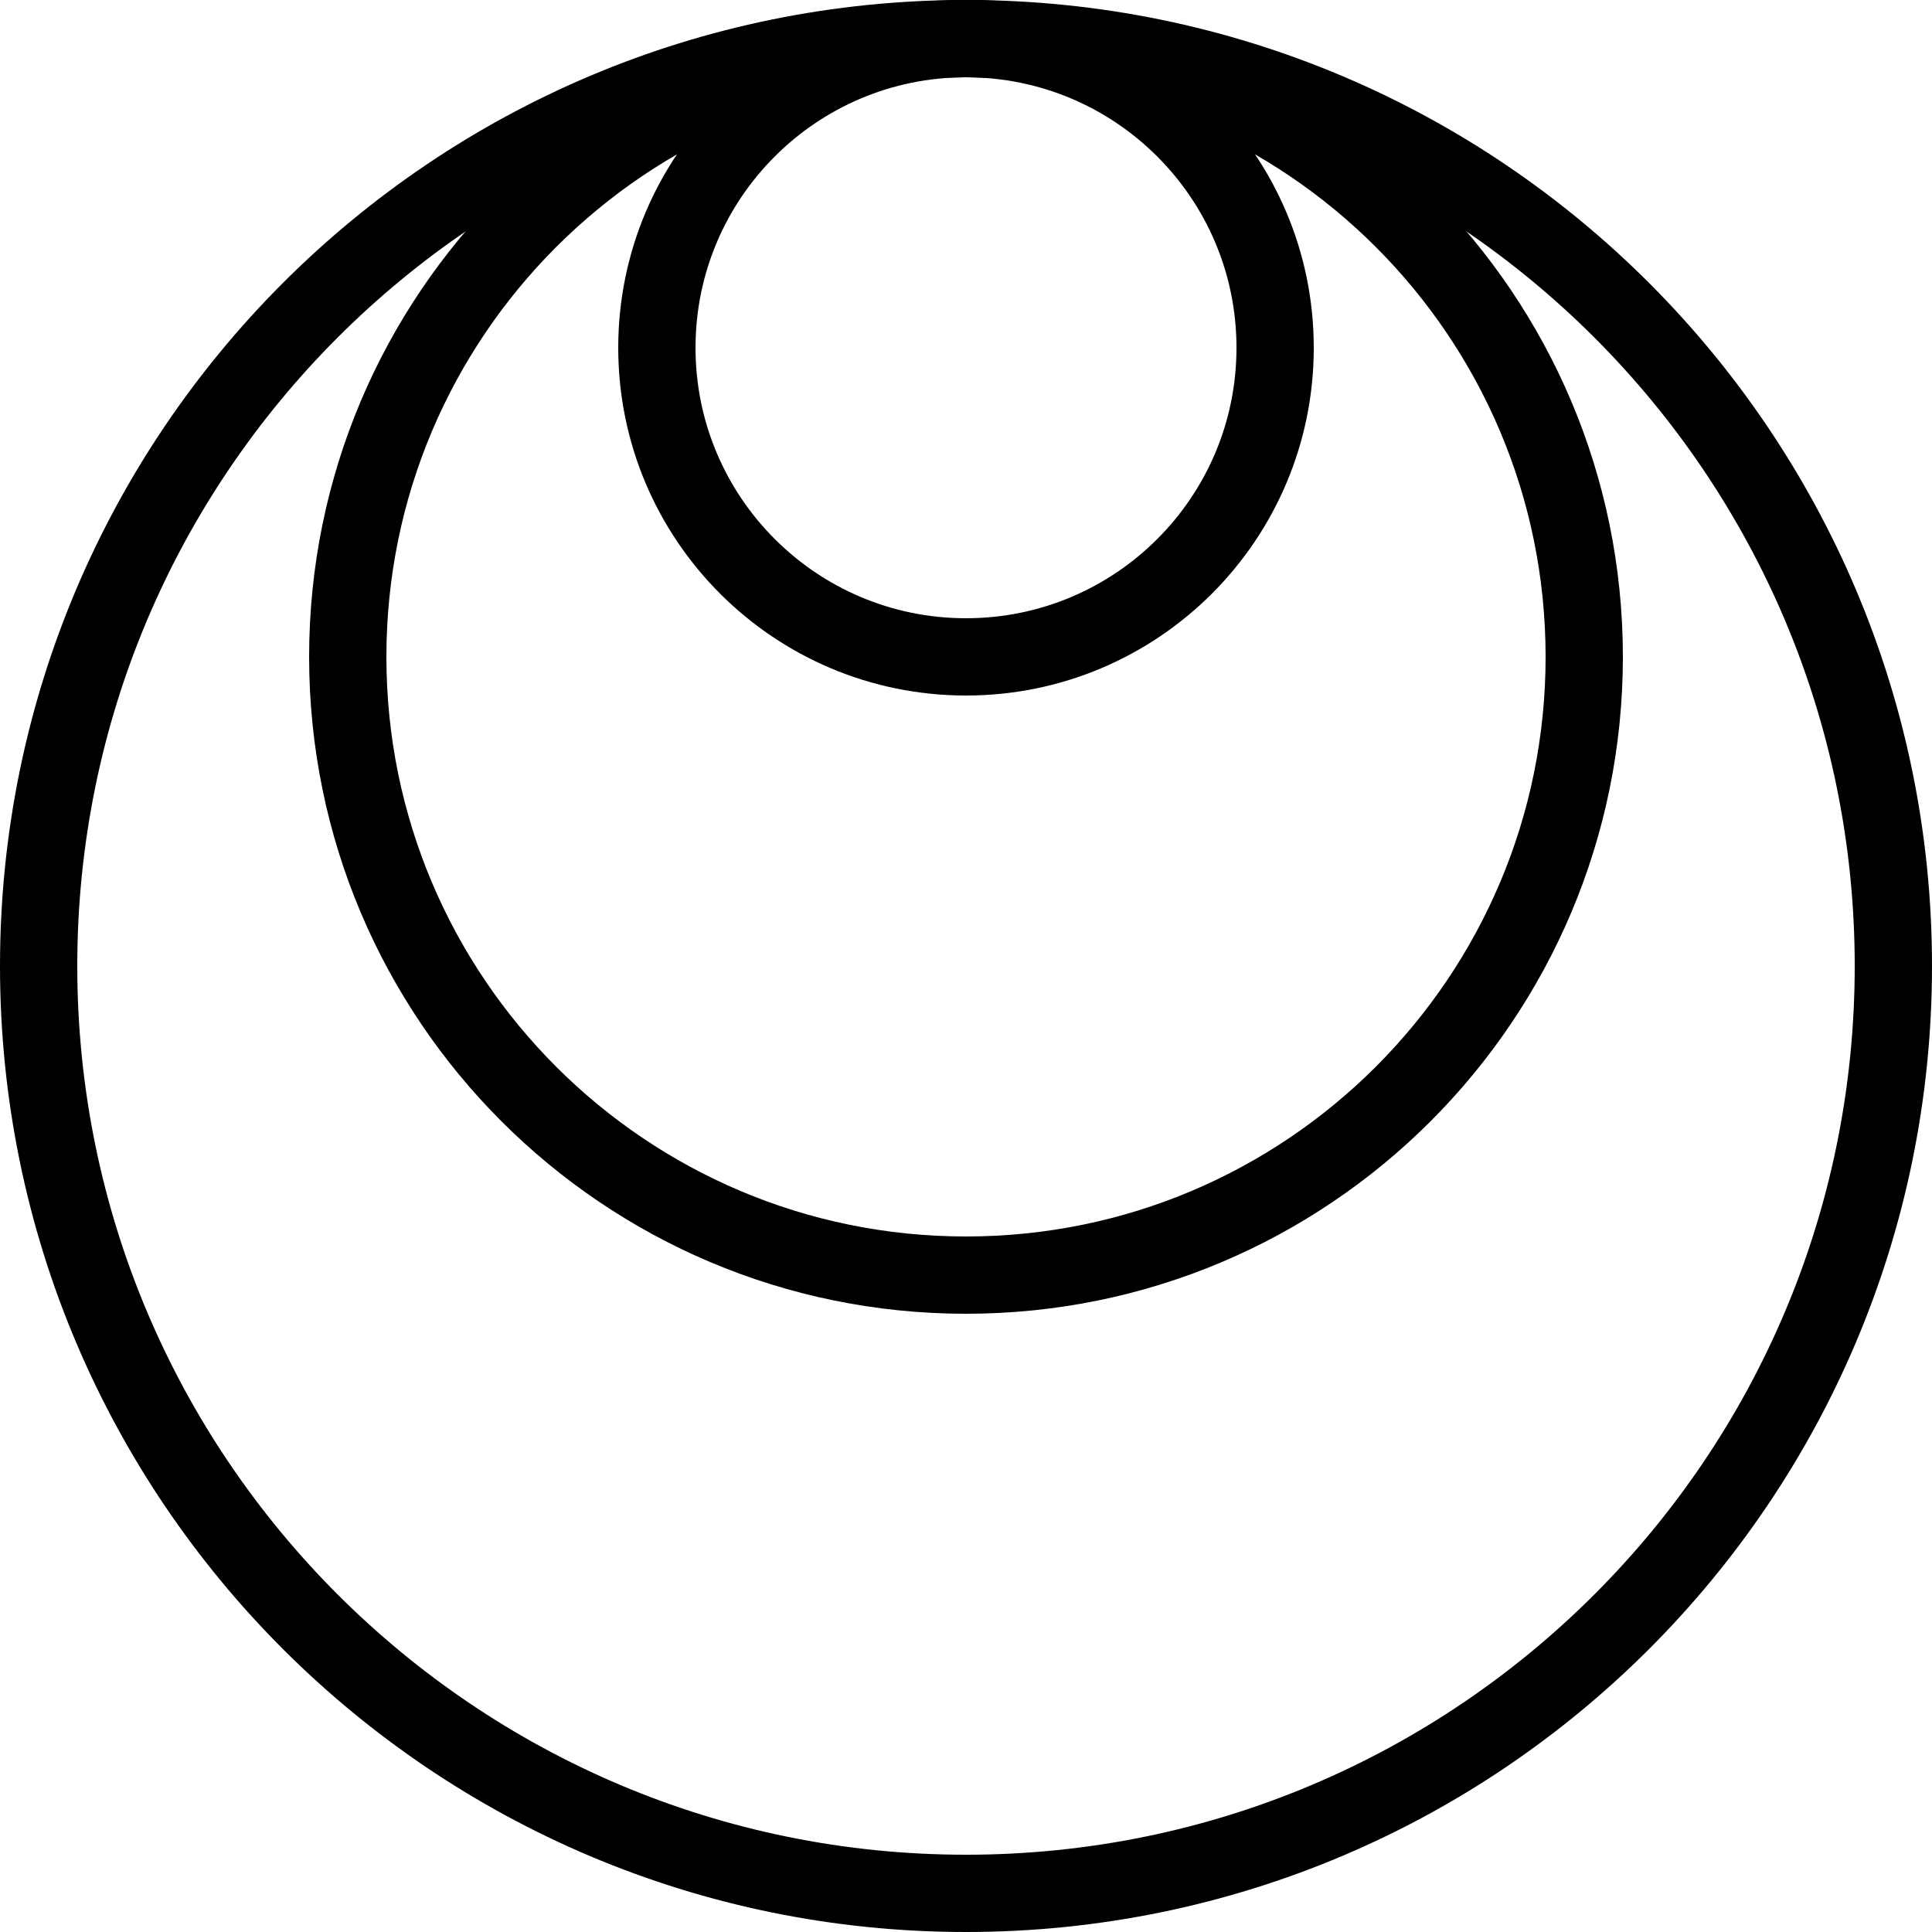
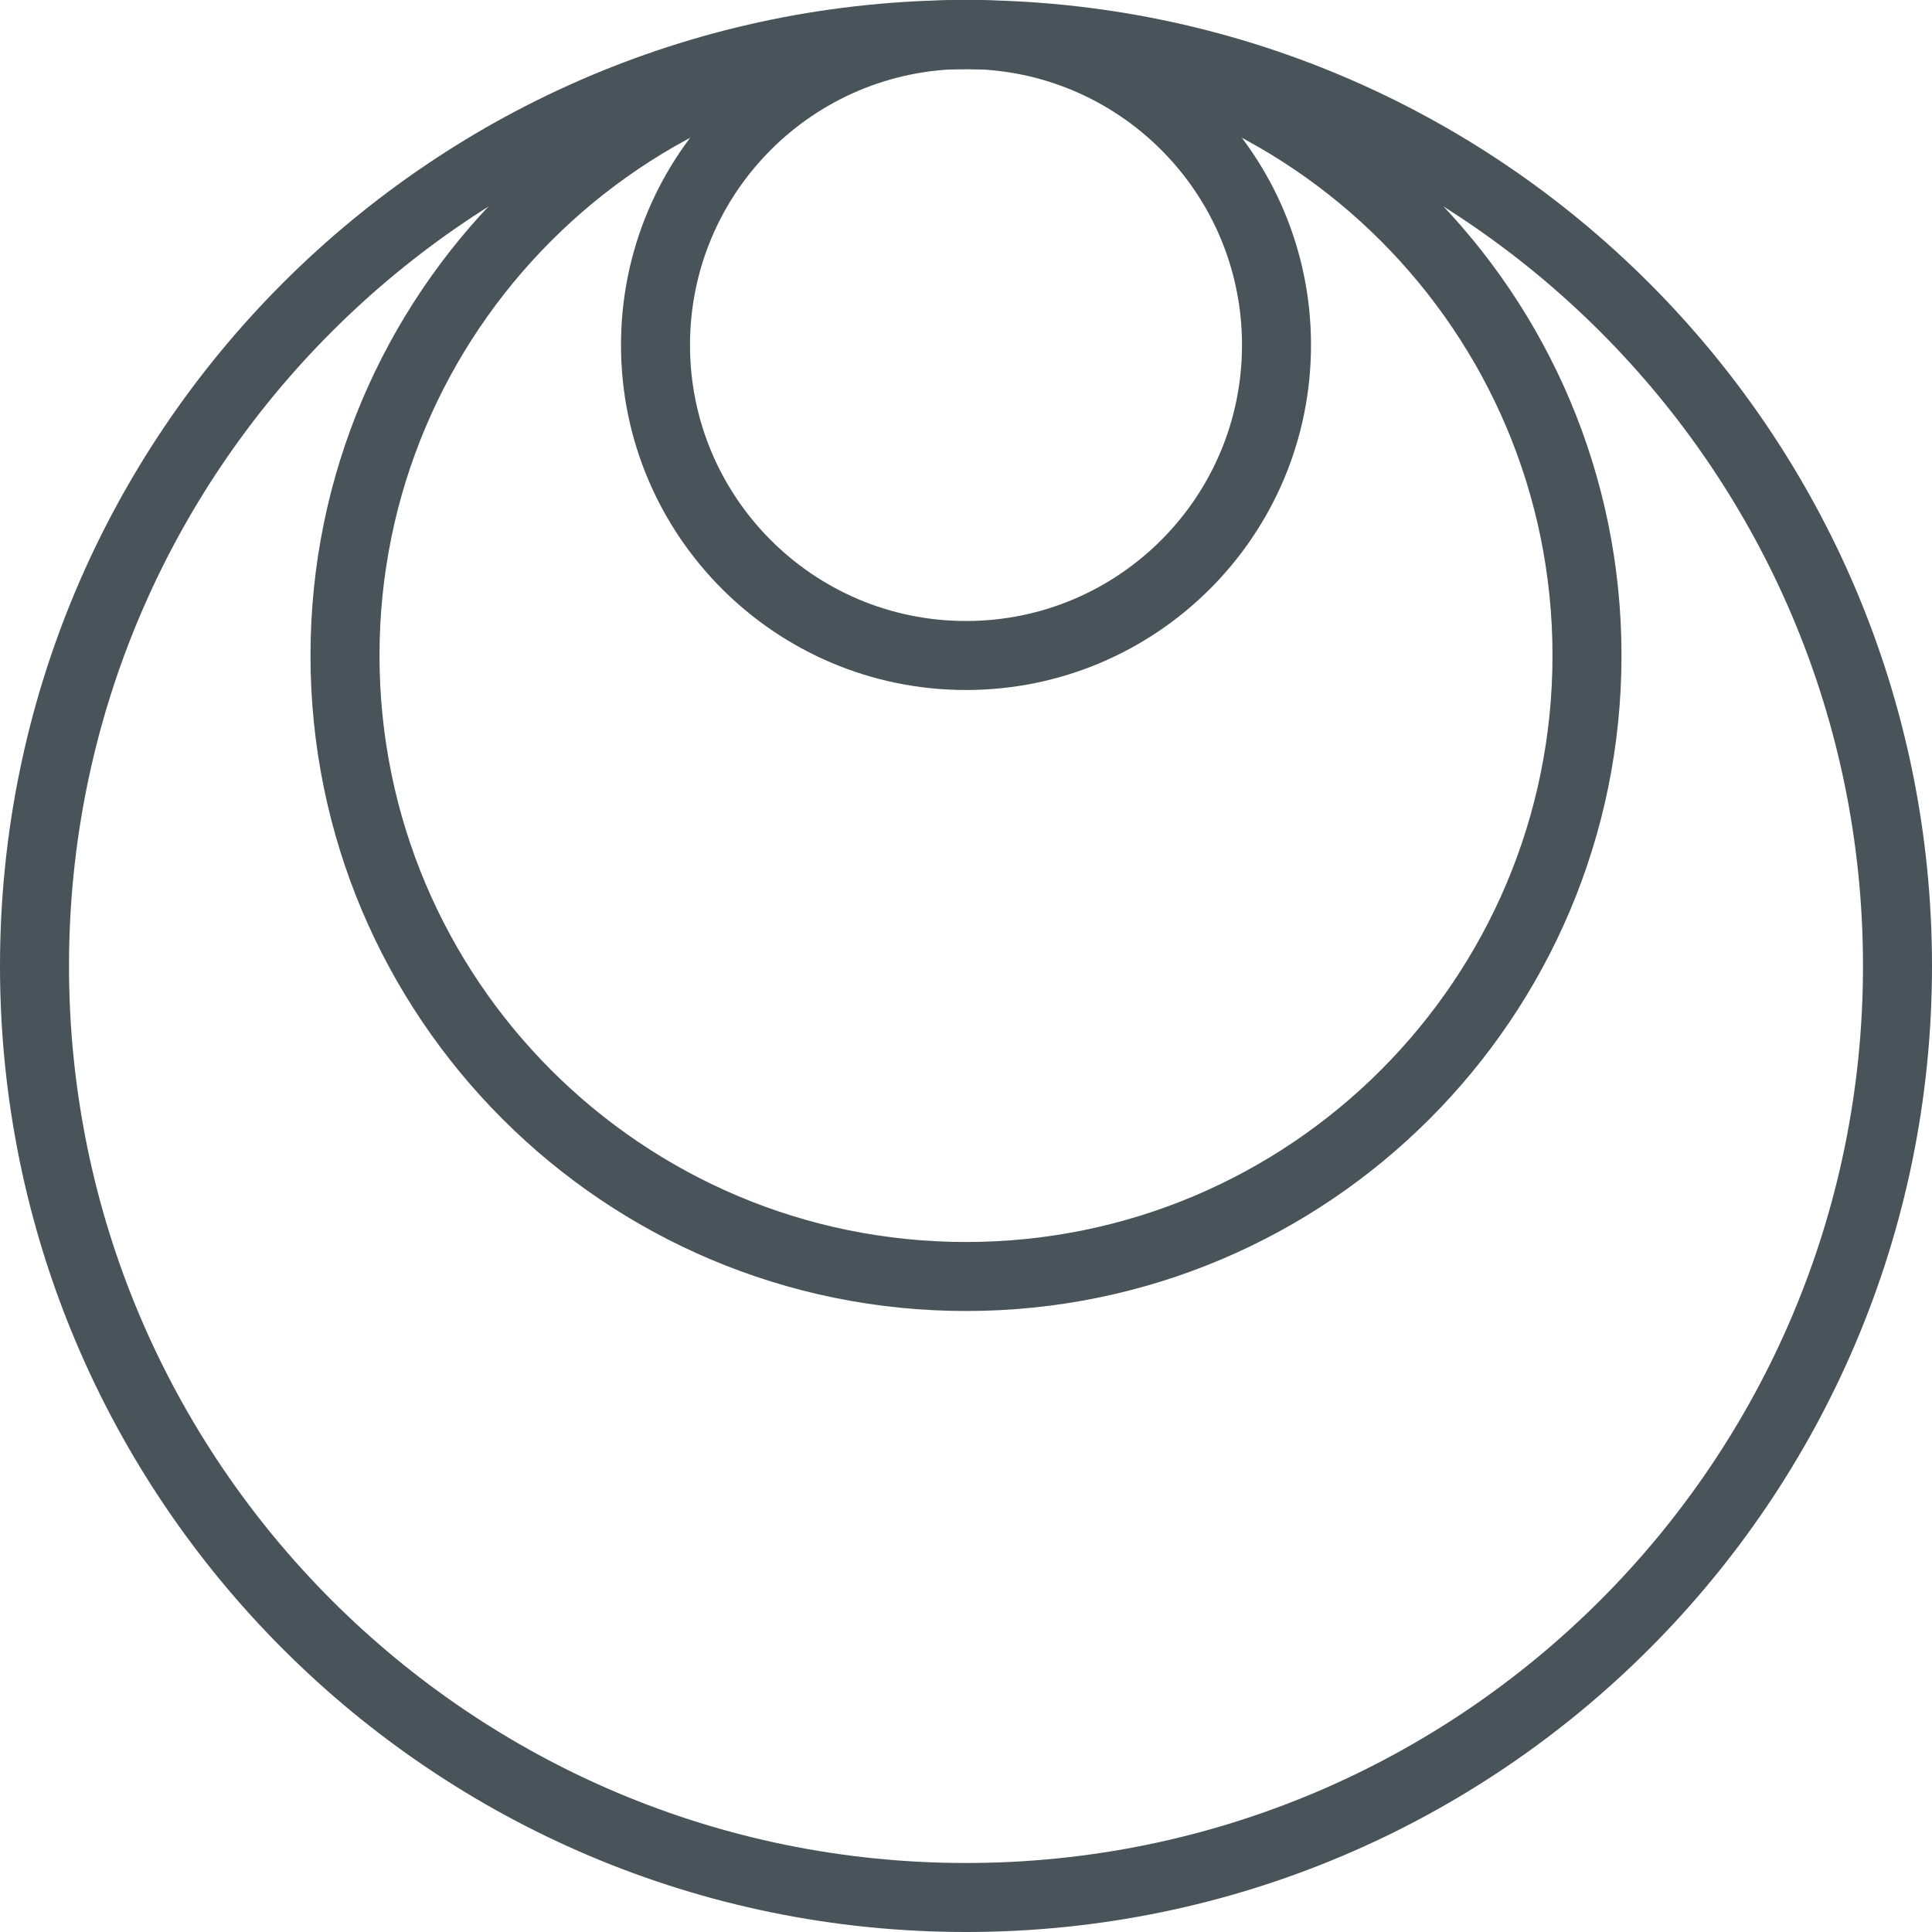
- <svg xmlns="http://www.w3.org/2000/svg" version="1.1" x="0px" y="0px" viewBox="0 0 500 500" enable-background="new 0 0 500 500" xml:space="preserve">
-   <circle class="earth" fill="none" stroke="#000" stroke-width="20" stroke-miterlimit="10" cx="250" cy="250" r="240" />
-   <circle class="mantle" fill="none" stroke="#000" stroke-width="20" stroke-miterlimit="10" cx="250" cy="170" r="160" />
-   <circle class="core" fill="none" stroke="#000" stroke-width="20" stroke-miterlimit="10" cx="250" cy="90" r="80" />
+ <svg xmlns="http://www.w3.org/2000/svg" version="1.1" class="logo" x="0px" y="0px" viewBox="0 0 560 560" enable-background="new 0 0 560 560" xml:space="preserve">
+   <circle class="outer" fill="none" stroke="#49535A" stroke-width="20" stroke-miterlimit="10" cx="280" cy="280" r="270" />
+   <circle class="inner" fill="none" stroke="#49535A" stroke-width="20" stroke-miterlimit="10" cx="280" cy="190" r="180" />
+   <circle class="secret" fill="none" stroke="#49535A" stroke-width="20" stroke-miterlimit="10" cx="280" cy="100" r="90" />
</svg>
